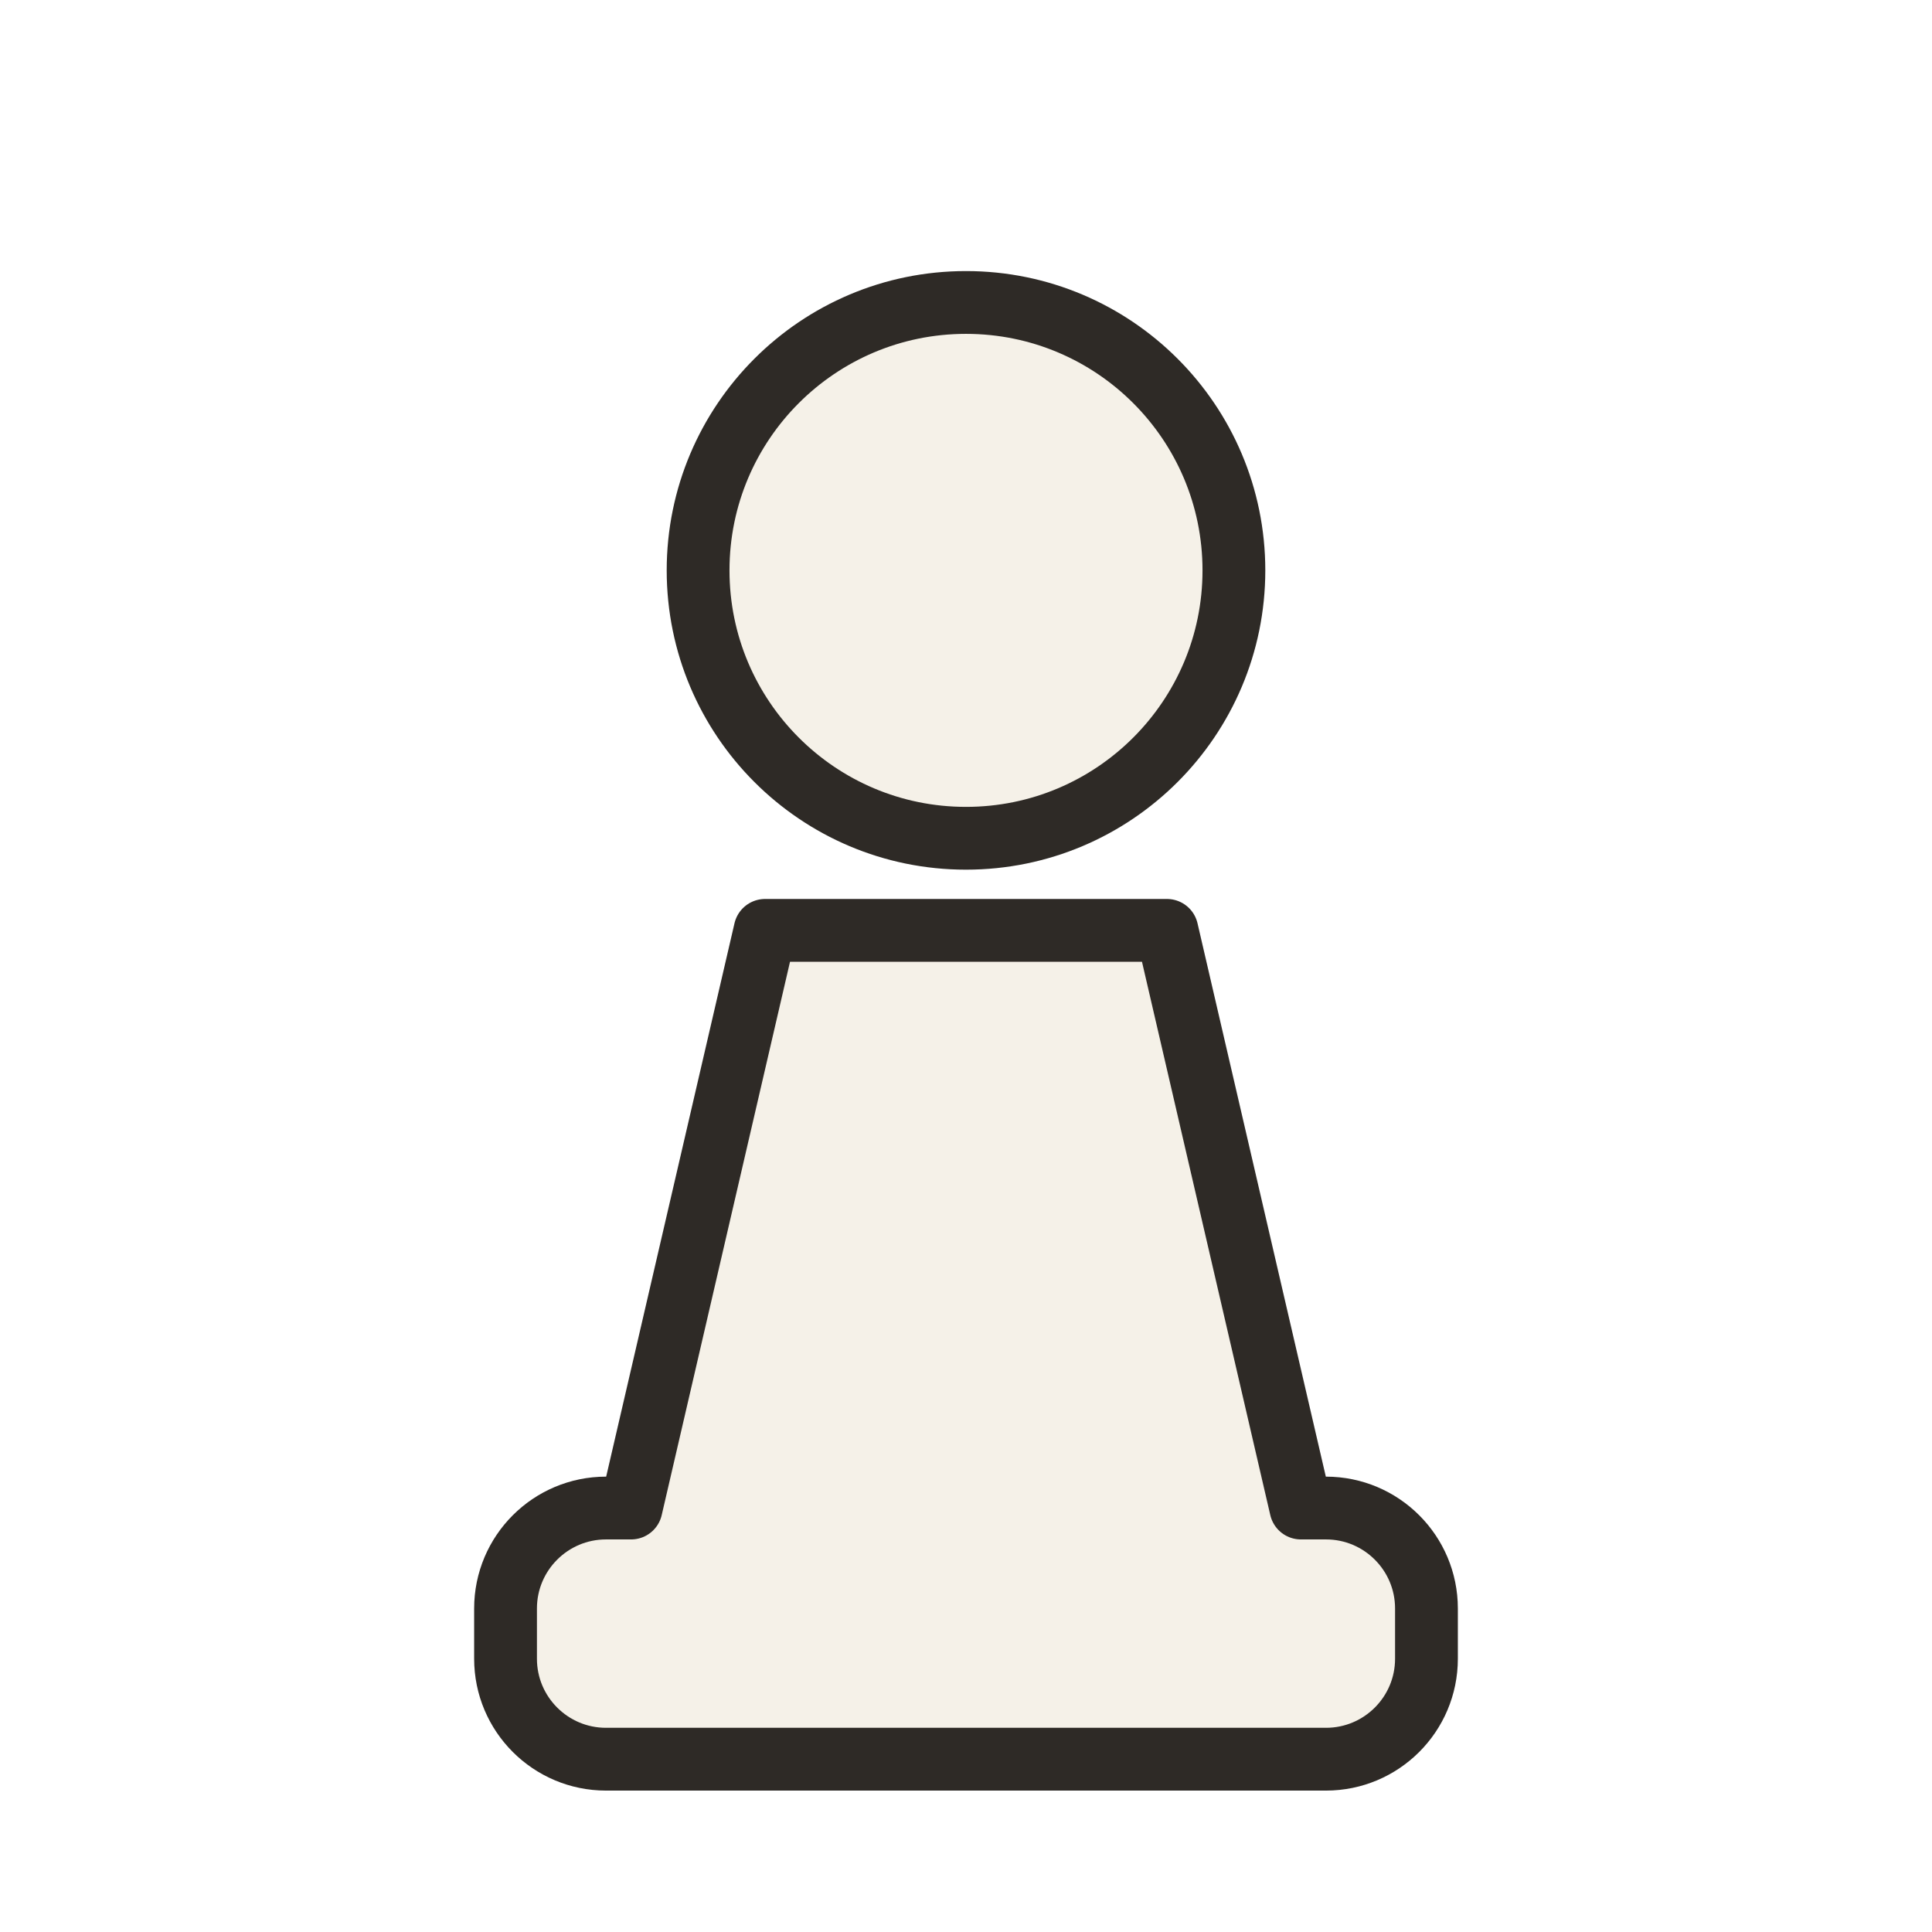
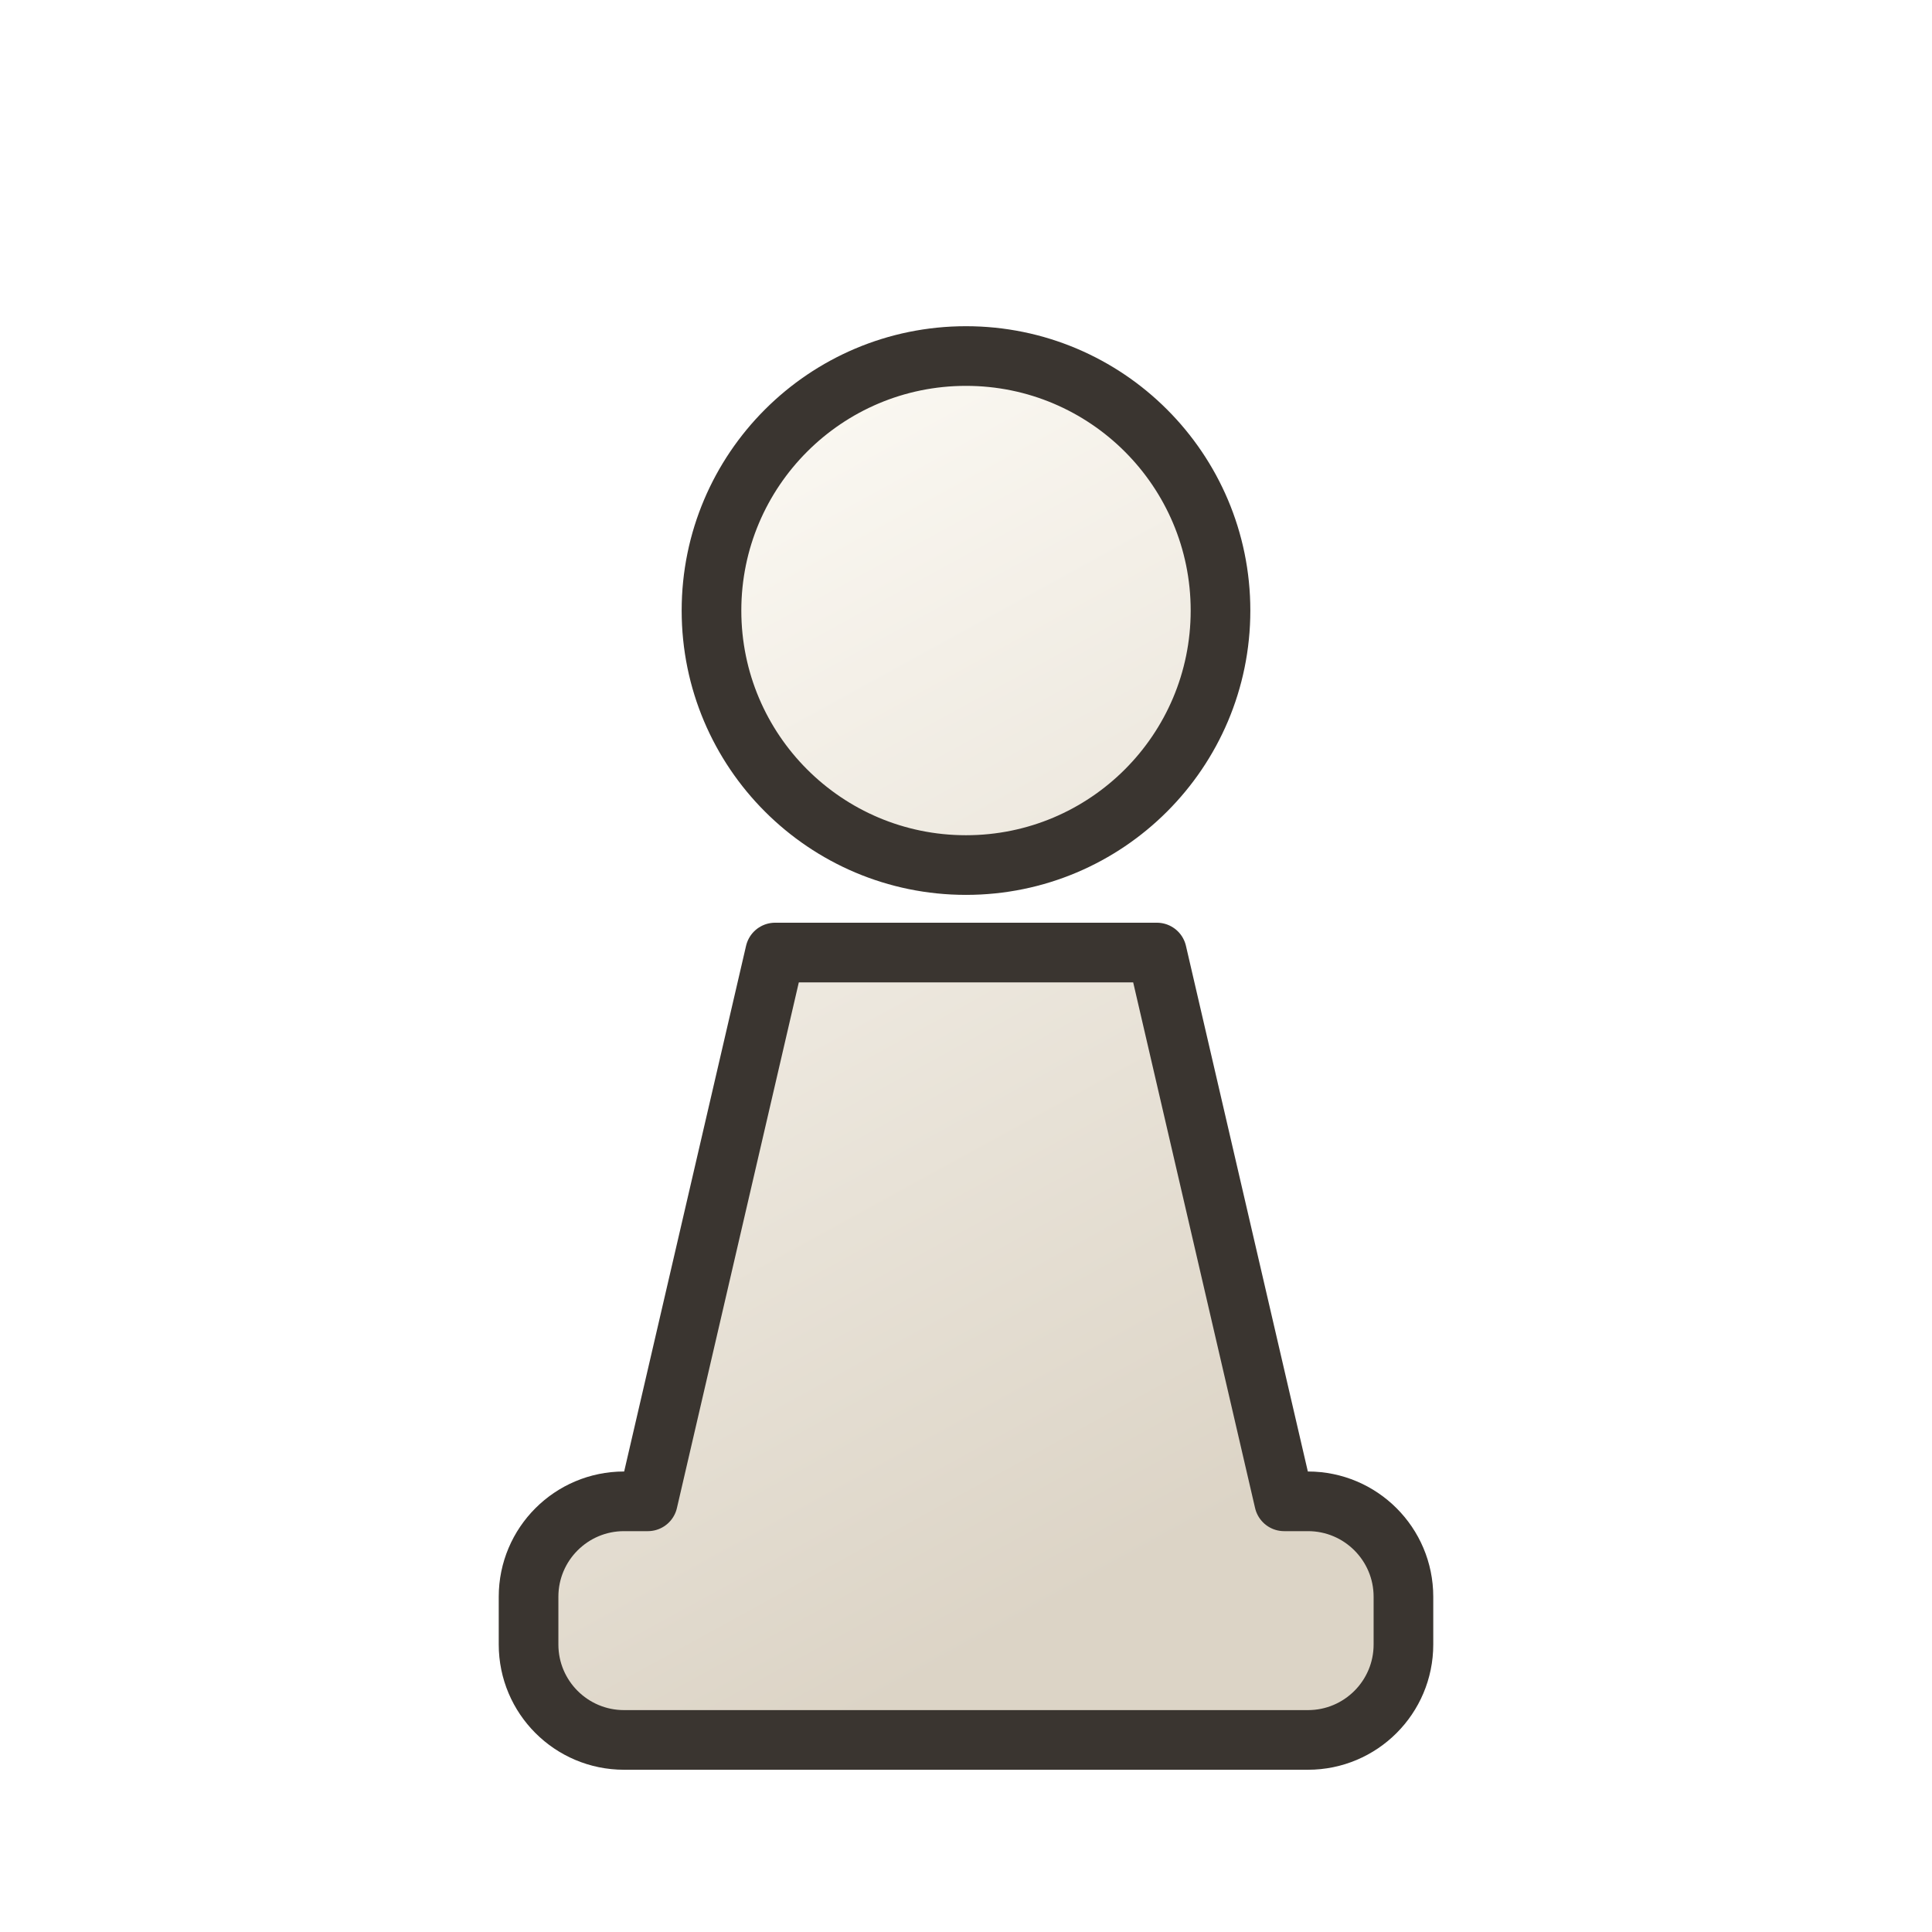
<svg xmlns="http://www.w3.org/2000/svg" viewBox="0 0 45 45" fill="none">
-   <g transform="translate(-0.9 1) scale(1.95)">
-     <path transform="translate(6.50 3.10)" fill-rule="evenodd" d="M 1.2 14.4 L 1.5 14.4 L 3.1 7.5 L 7.9 7.5 L 9.5 14.4 L 9.8 14.4 C 10.462 14.4 11 14.937 11 15.6 L 11 16.2 C 11 16.863 10.462 17.4 9.8 17.4 L 1.2 17.4 C 0.538 17.4 0 16.863 0 16.2 L 0 15.6 C 0 14.937 0.538 14.4 1.2 14.4 Z M 5.5 0 C 7.267 0 8.7 1.433 8.7 3.2 C 8.7 4.967 7.267 6.4 5.5 6.4 C 3.733 6.4 2.3 4.967 2.3 3.2 C 2.3 1.433 3.733 0 5.5 0 Z" fill="#F5F1E8" stroke="#2E2A26" stroke-width="0.75" stroke-linejoin="round" />
+   <defs>
+     <linearGradient id="flat-wP" x1="0" y1="0" x2="0.35" y2="1">
+       <stop offset="0" stop-color="#FFFDF8" />
+       <stop offset="1" stop-color="#DCD4C6" />
+     </linearGradient>
+   </defs>
+   <g transform="translate(22.5 32) scale(0.95) translate(-22.5 -32)">
+     <g transform="translate(-0.9 1) scale(1.95)">
+       <path transform="translate(6.50 3.10)" fill-rule="evenodd" d="M 1.2 14.4 L 1.5 14.4 L 3.1 7.5 L 7.9 7.5 L 9.5 14.4 L 9.8 14.4 C 10.462 14.4 11 14.937 11 15.6 L 11 16.2 C 11 16.863 10.462 17.4 9.8 17.4 L 1.2 17.4 C 0.538 17.4 0 16.863 0 16.2 L 0 15.6 C 0 14.937 0.538 14.4 1.2 14.4 Z M 5.5 0 C 7.267 0 8.7 1.433 8.7 3.2 C 8.7 4.967 7.267 6.4 5.5 6.4 C 3.733 6.4 2.3 4.967 2.3 3.2 C 2.3 1.433 3.733 0 5.5 0 Z" fill="url(#flat-wP)" stroke="#3A3530" stroke-width="0.75" stroke-linejoin="round" />
+     </g>
  </g>
</svg>
